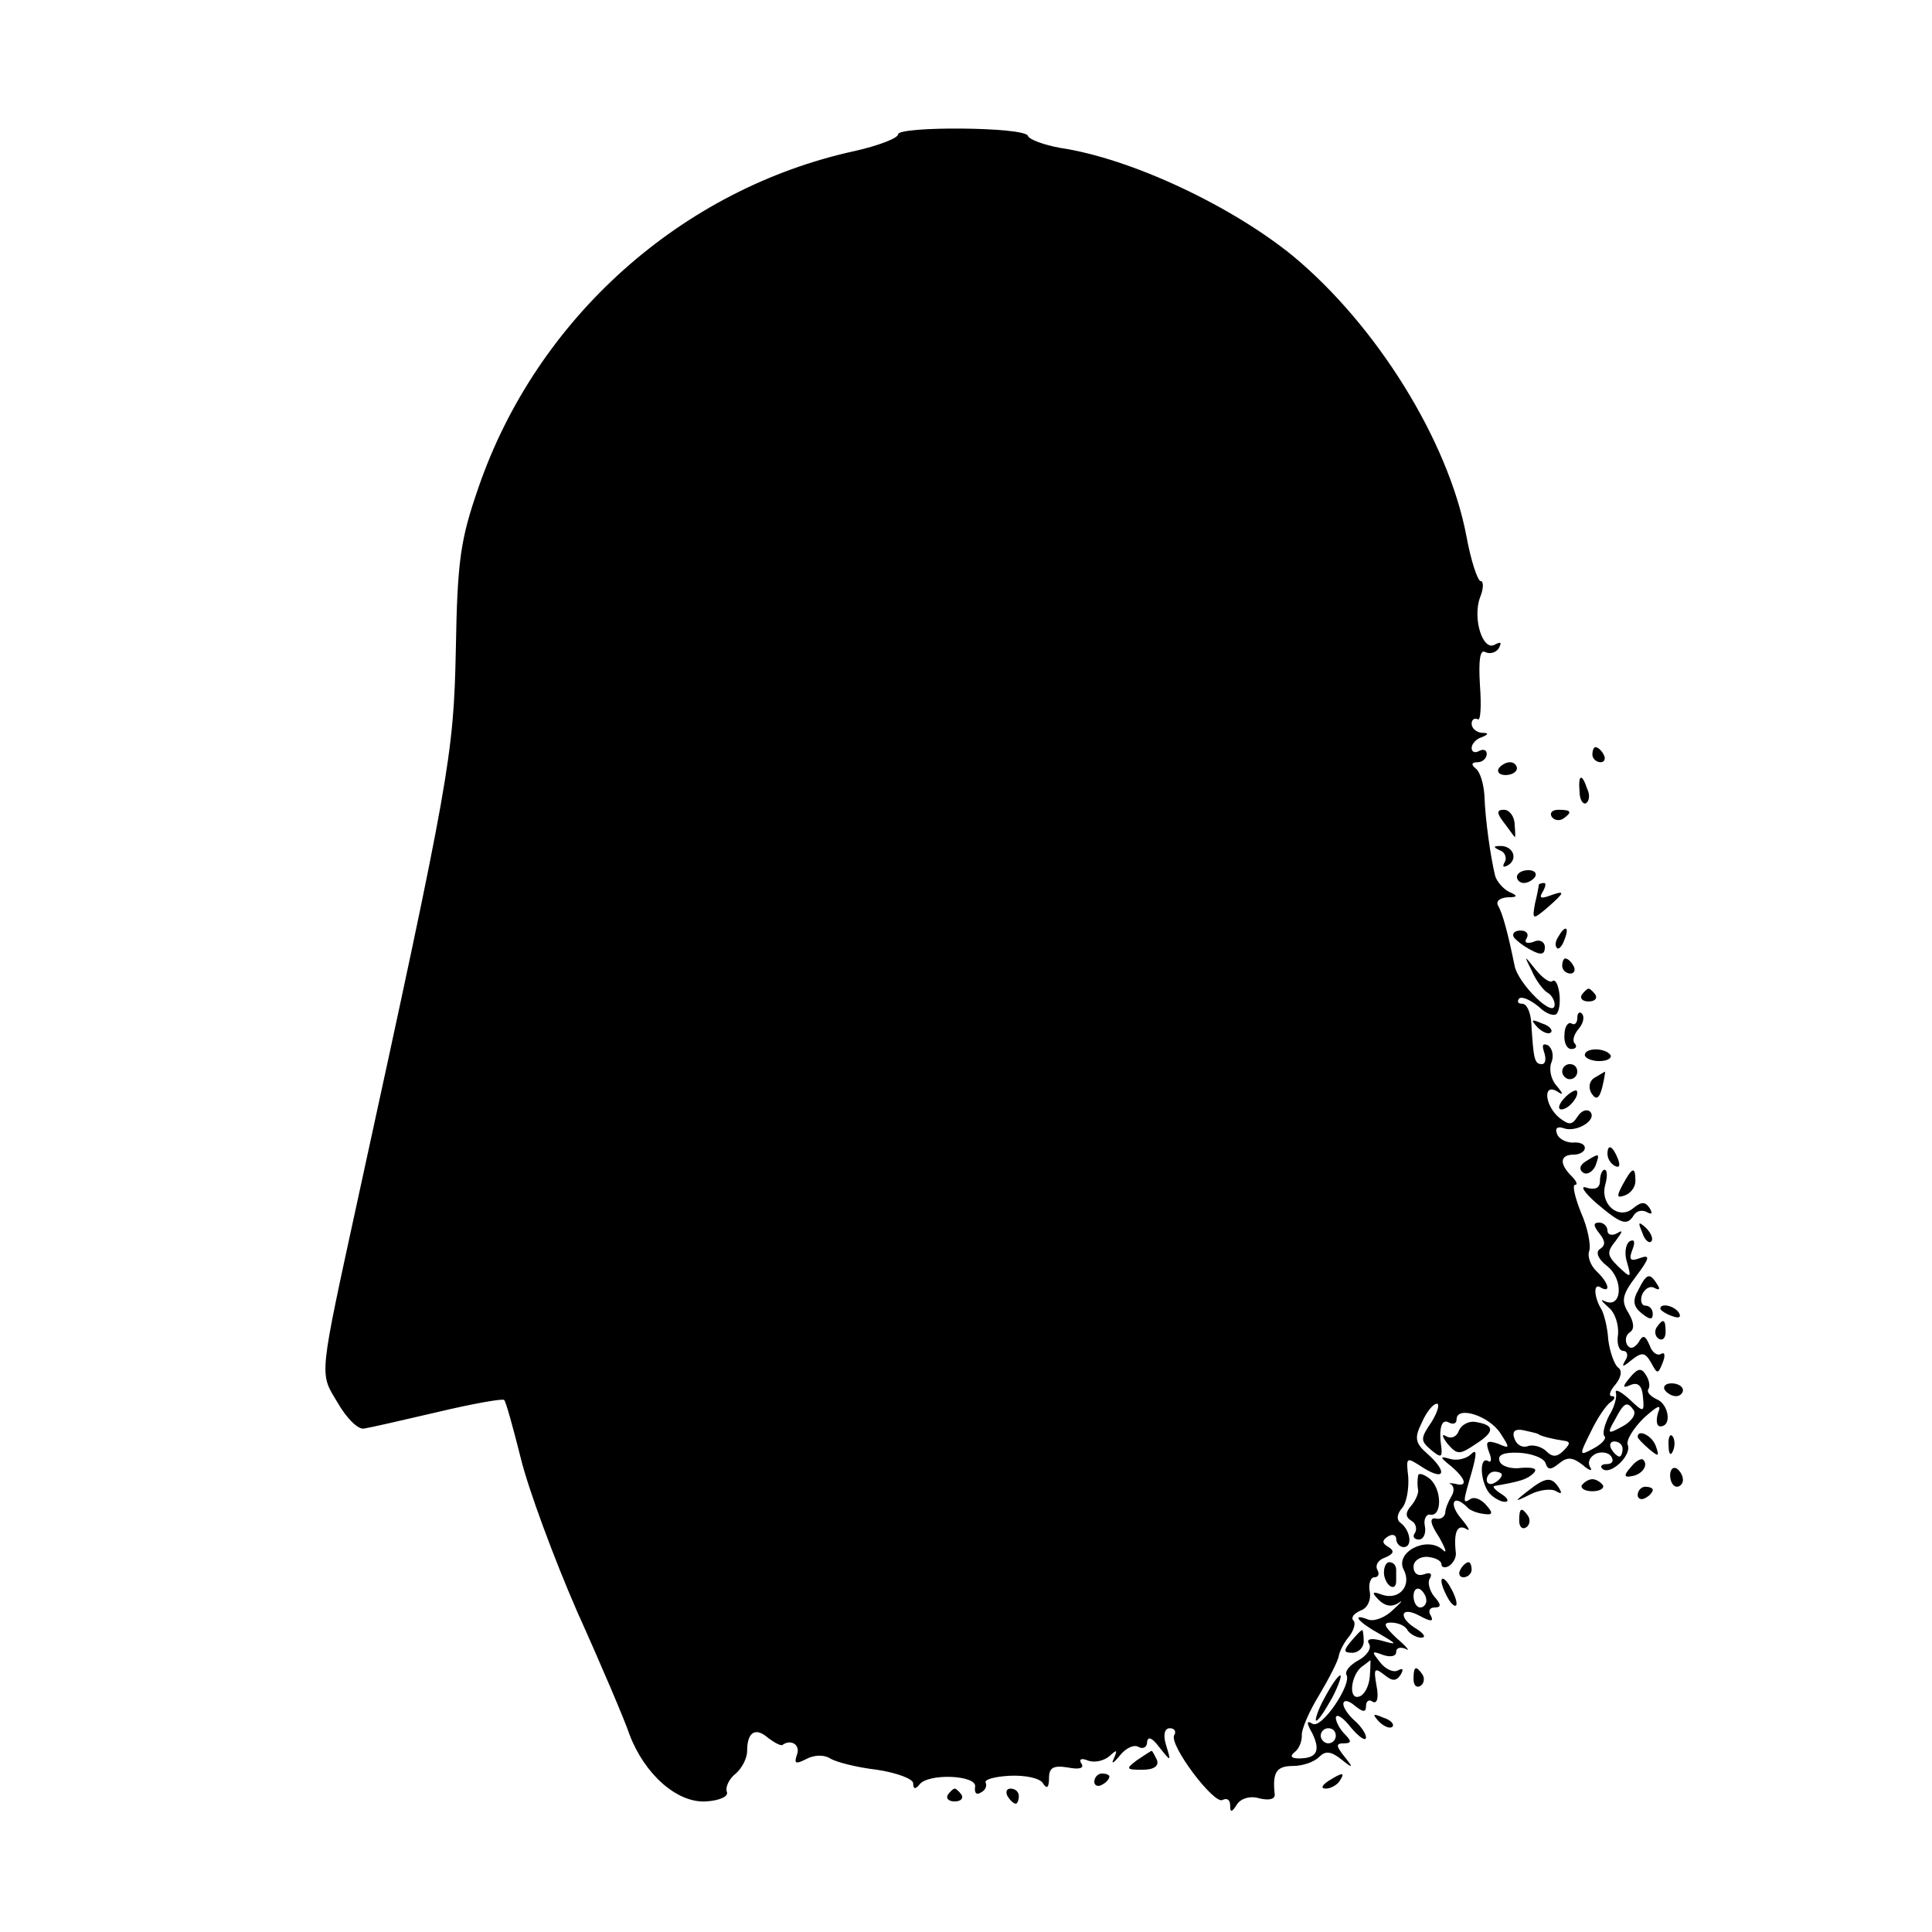
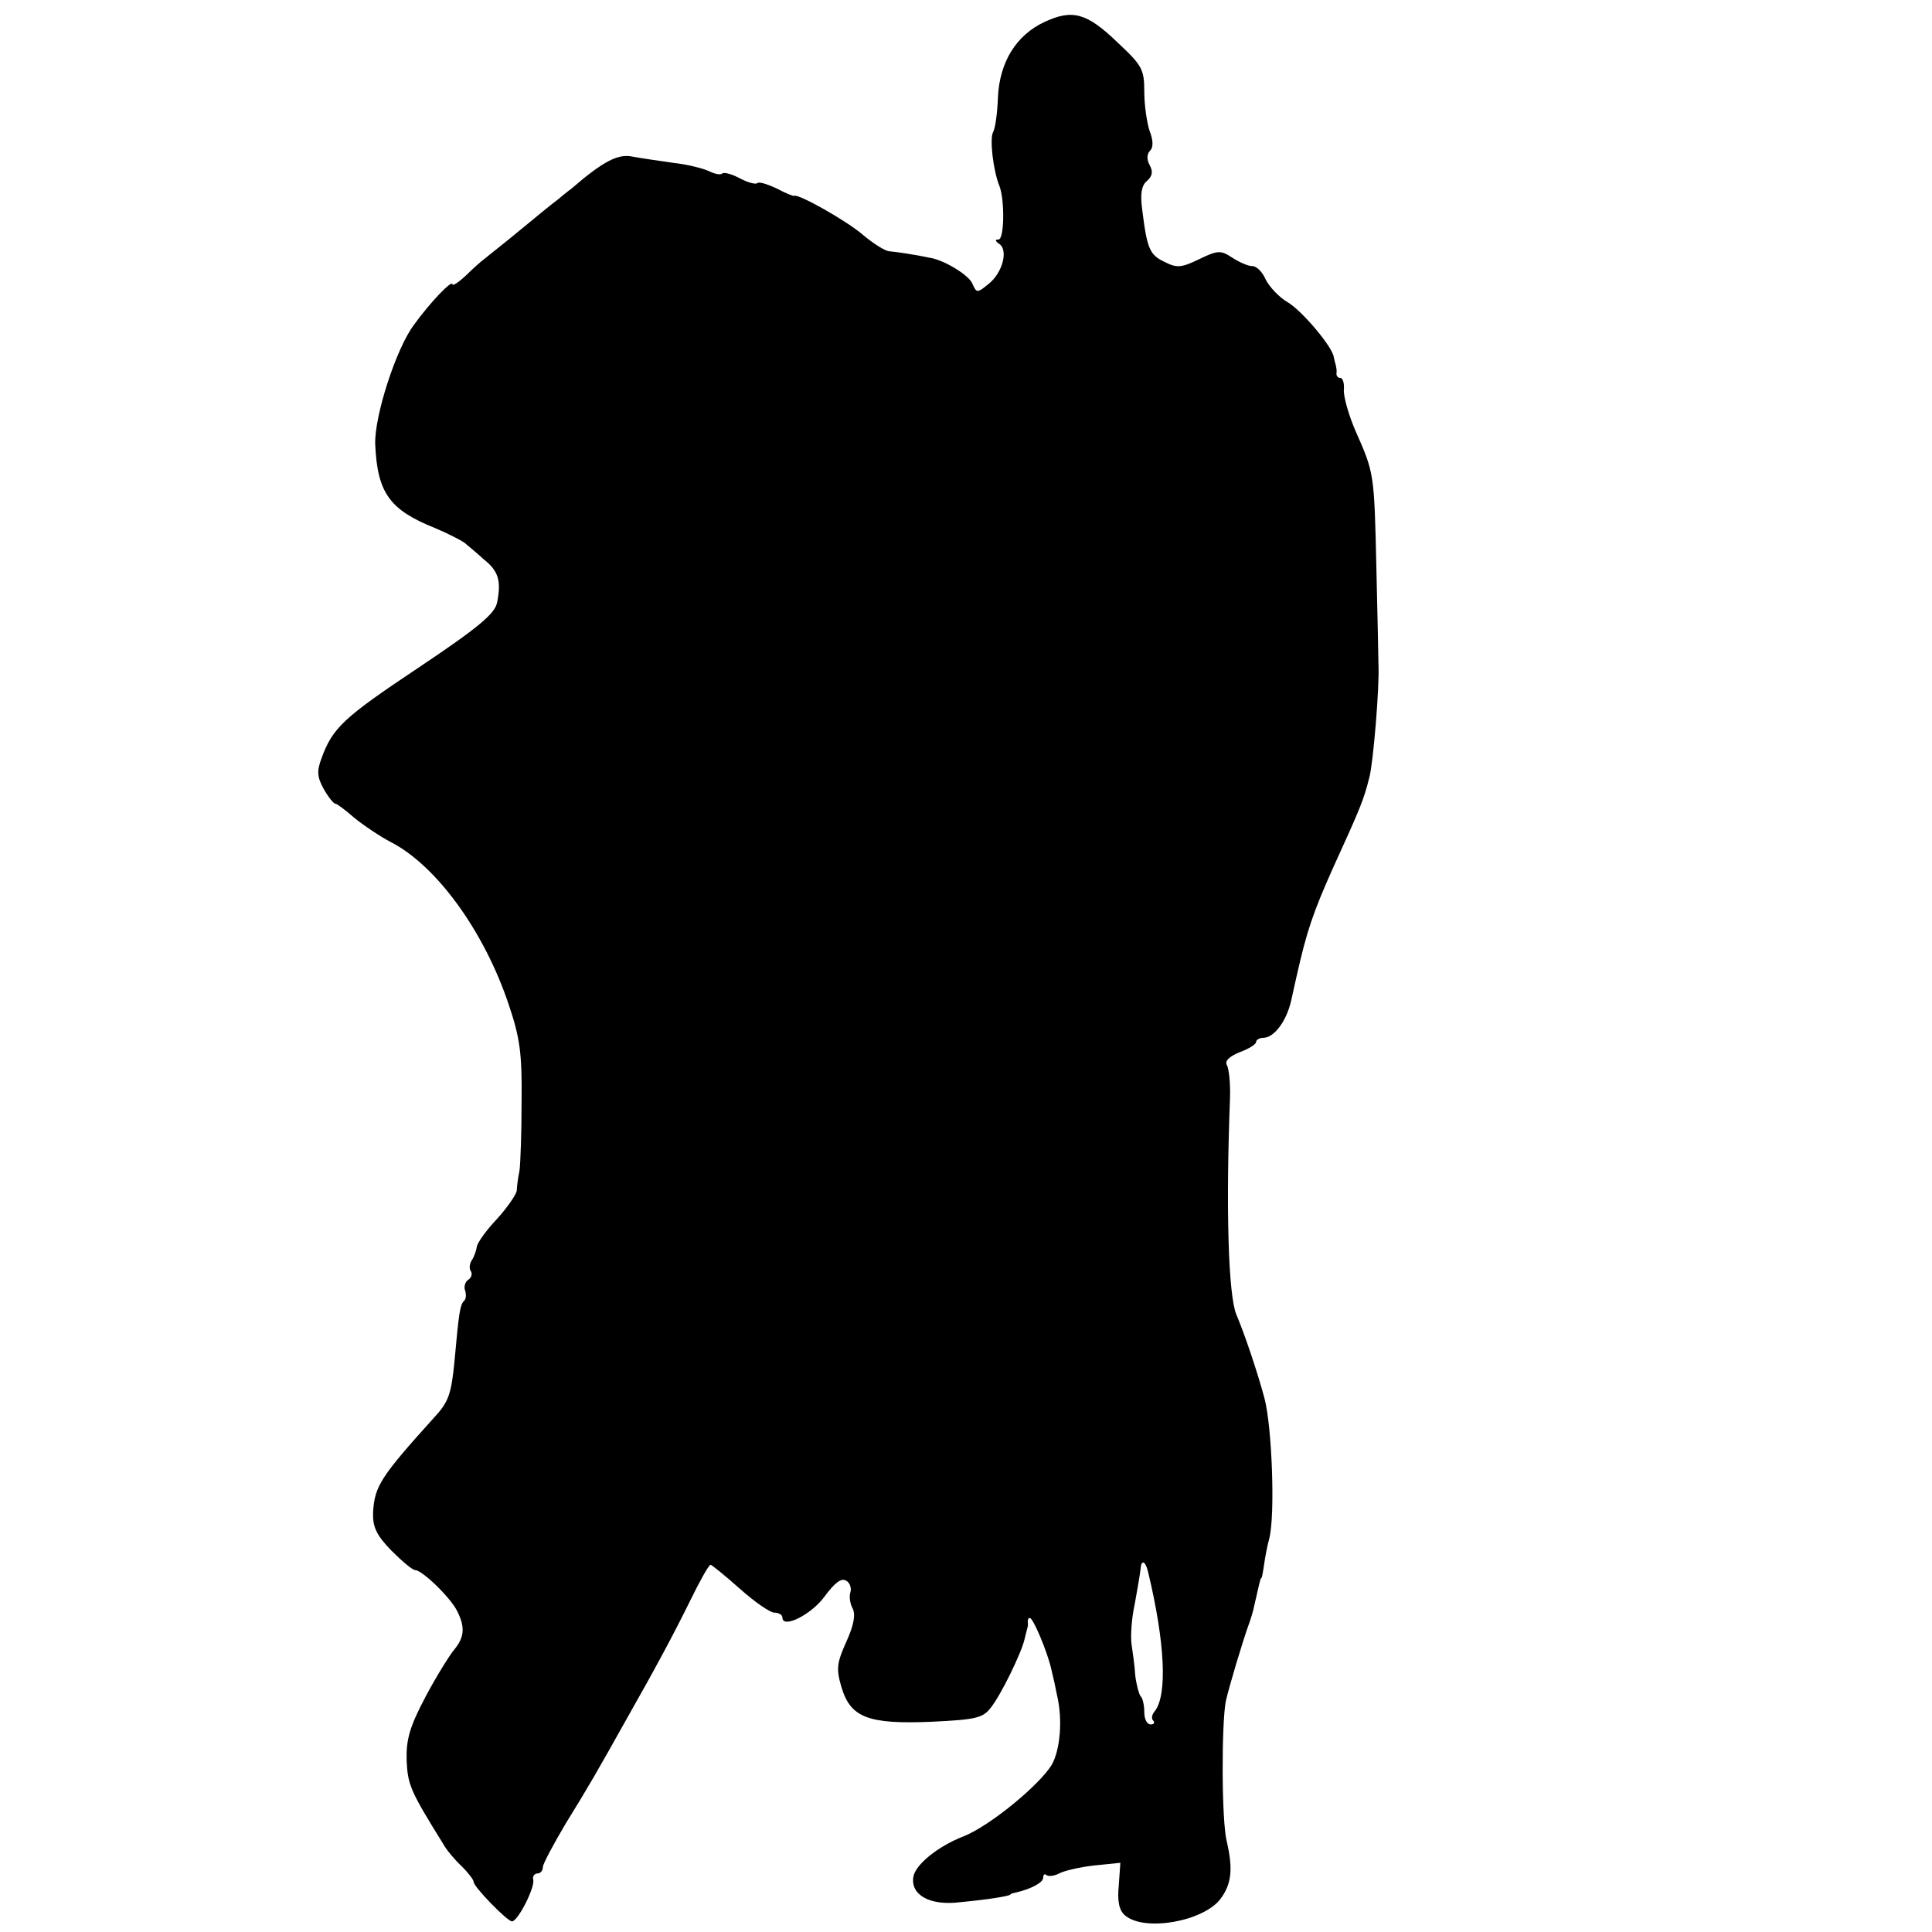
- <svg xmlns="http://www.w3.org/2000/svg" version="1.0" width="256pt" height="256pt" viewBox="0 0 256 256" preserveAspectRatio="xMidYMid meet">
-   <g transform="translate(0,256) scale(0.1,-0.1)" fill="#000000" stroke="none">
-     <path d="M1190 2382 c0 -5 -26 -15 -57 -22 -230 -50 -422 -222 -499 -446 -24 -69 -28 -97 -30 -215 -3 -141 -8 -169 -129 -724 -53 -244 -52 -233 -28 -273 12 -21 27 -36 35 -35 7 1 51 11 98 22 46 11 86 18 88 16 2 -1 12 -37 22 -77 10 -41 44 -133 75 -204 32 -71 63 -144 69 -162 20 -53 63 -91 101 -89 19 1 31 7 28 13 -2 6 3 17 12 24 8 7 15 20 15 30 0 25 11 32 28 17 8 -6 17 -11 19 -9 11 8 24 0 19 -13 -4 -12 -2 -13 12 -6 11 6 24 6 32 1 8 -5 36 -12 62 -15 26 -4 48 -12 48 -18 0 -8 3 -8 8 -2 11 16 78 13 74 -3 -1 -8 2 -11 8 -7 6 3 8 9 6 13 -2 4 12 8 32 9 20 1 40 -3 44 -10 5 -8 8 -6 8 7 0 14 6 17 25 14 15 -3 22 -1 18 5 -4 6 0 8 9 4 9 -3 21 0 28 6 10 9 11 9 6 -3 -4 -8 -1 -7 8 4 8 10 19 15 25 11 6 -3 11 0 11 7 1 8 7 5 16 -7 16 -20 16 -20 9 3 -4 13 -2 22 5 22 6 0 9 -4 6 -9 -8 -12 53 -93 64 -86 6 3 10 0 10 -7 0 -10 2 -10 9 1 5 8 18 12 30 8 13 -3 21 -1 20 6 -3 28 2 37 24 37 13 0 28 5 35 12 8 8 15 8 29 -3 16 -13 17 -12 4 4 -11 14 -11 17 0 17 10 0 10 3 1 12 -7 7 -12 17 -12 22 1 6 10 0 20 -13 11 -13 20 -19 20 -13 0 5 -7 15 -15 22 -8 7 -15 17 -15 22 0 6 7 5 15 -2 11 -9 15 -9 15 -1 0 7 4 10 9 6 6 -3 8 6 5 21 -4 23 -3 25 10 15 11 -9 16 -9 22 0 4 7 3 9 -3 6 -6 -4 -17 1 -24 10 -12 15 -12 16 4 10 9 -3 17 -2 17 4 0 6 6 7 13 4 6 -4 1 3 -12 14 -17 16 -19 21 -8 21 9 0 19 -4 22 -10 3 -5 12 -10 18 -10 7 0 4 5 -5 11 -26 15 -23 32 3 18 15 -8 19 -8 15 0 -4 6 -2 11 5 11 9 0 9 4 -1 15 -6 8 -9 19 -5 24 3 6 0 8 -8 5 -8 -3 -14 1 -14 10 0 8 9 14 19 13 10 -1 18 -5 18 -10 0 -4 5 -5 10 -2 6 4 10 12 9 18 -3 27 2 38 14 31 6 -4 3 2 -7 14 -17 20 -10 33 8 15 3 -4 13 -8 22 -9 12 -2 13 1 3 12 -6 7 -15 11 -20 8 -11 -7 -11 -6 1 35 7 25 7 32 -1 24 -6 -6 -19 -9 -28 -6 -14 4 -13 2 2 -10 20 -17 22 -28 5 -23 -7 1 -10 1 -5 -1 4 -3 4 -10 0 -16 -4 -7 -8 -16 -8 -22 -1 -5 -6 -9 -13 -7 -8 1 -7 -7 5 -25 9 -16 11 -23 4 -16 -21 18 -63 -4 -51 -27 11 -21 -6 -41 -29 -33 -13 5 -14 3 -4 -7 8 -8 17 -10 26 -4 7 5 4 1 -7 -9 -10 -10 -25 -16 -33 -13 -23 9 -14 -3 15 -19 24 -14 24 -15 3 -9 -15 4 -21 2 -17 -4 4 -6 -3 -16 -14 -22 -11 -6 -18 -14 -16 -19 8 -12 -33 -73 -45 -65 -8 5 -8 1 0 -13 11 -23 6 -33 -18 -33 -10 0 -12 3 -6 8 6 4 10 14 10 22 -1 8 10 33 23 54 13 22 25 45 26 52 1 6 7 18 14 26 6 8 9 18 5 21 -3 4 1 9 10 13 9 3 14 14 12 25 -2 10 1 19 6 19 6 0 7 5 4 10 -3 6 1 13 10 16 12 5 13 9 5 14 -9 5 -9 9 -1 14 6 4 11 2 11 -3 0 -6 5 -11 10 -11 12 0 9 22 -4 32 -6 4 -5 12 2 20 6 7 9 26 8 41 -3 27 -3 27 20 12 29 -18 32 -5 5 19 -16 14 -17 21 -7 41 6 14 15 25 20 25 4 0 1 -11 -7 -24 -15 -22 -15 -25 -1 -37 13 -11 15 -10 14 2 -4 26 0 40 10 34 6 -3 10 -1 10 4 0 19 43 5 58 -18 13 -20 13 -21 -3 -14 -15 5 -17 3 -12 -11 4 -9 3 -15 -1 -12 -12 7 -11 -26 1 -42 5 -6 15 -12 21 -12 6 0 4 5 -4 10 -8 5 -13 10 -10 11 35 6 44 9 52 17 6 6 0 8 -16 7 -13 -2 -27 2 -29 9 -3 8 5 12 26 11 17 -1 33 -7 35 -14 3 -9 7 -9 18 0 11 9 18 8 31 -2 9 -8 14 -9 10 -3 -4 7 0 14 8 18 8 3 17 1 20 -4 4 -6 1 -10 -6 -10 -7 0 -9 -3 -6 -6 10 -10 39 17 34 31 -3 6 7 22 21 36 19 17 24 19 19 7 -3 -10 -2 -18 3 -18 16 0 11 30 -5 36 -8 4 -13 9 -11 13 3 4 1 13 -3 19 -6 10 -11 9 -21 -3 -11 -13 -10 -15 1 -10 10 4 15 -2 16 -16 2 -21 1 -21 -18 -3 -11 10 -19 14 -18 9 2 -6 -2 -20 -9 -31 -6 -12 -9 -24 -6 -27 3 -3 -3 -10 -14 -16 -20 -11 -20 -10 -4 22 8 17 20 35 26 39 6 4 7 8 2 8 -5 0 -3 7 5 16 7 9 9 18 3 22 -5 4 -11 21 -13 37 -1 17 -6 35 -9 40 -10 16 -11 36 -1 29 14 -8 11 6 -6 22 -8 8 -12 20 -9 27 2 7 -2 30 -11 50 -8 20 -12 37 -8 37 4 0 2 5 -5 12 -16 16 -15 28 3 28 8 0 15 4 15 9 0 5 -7 8 -16 7 -9 0 -19 5 -21 12 -3 7 1 10 9 7 17 -6 45 11 35 22 -5 4 -12 1 -17 -7 -7 -11 -11 -11 -24 -1 -19 16 -22 46 -3 35 9 -6 9 -4 -1 8 -7 8 -10 22 -6 31 3 8 1 18 -5 22 -7 3 -8 0 -5 -9 3 -9 2 -16 -3 -16 -10 0 -11 7 -14 55 -1 14 -6 25 -12 25 -6 0 -7 3 -4 7 4 3 15 -2 26 -11 10 -10 21 -13 24 -9 8 12 2 49 -6 43 -3 -3 -13 4 -22 15 -16 20 -16 20 -5 -2 5 -12 15 -25 20 -28 6 -3 10 -11 10 -16 0 -20 -48 27 -53 51 -9 44 -16 70 -22 80 -3 6 2 10 12 11 14 0 15 2 3 7 -8 4 -17 14 -19 22 -6 25 -13 74 -14 105 -1 17 -6 33 -12 37 -6 5 -5 8 3 8 6 0 12 5 12 11 0 5 -4 7 -10 4 -5 -3 -10 -2 -10 4 0 5 6 12 13 14 10 4 10 6 0 6 -7 1 -13 6 -13 12 0 5 3 8 8 6 4 -3 5 18 3 45 -2 33 0 48 7 44 6 -3 14 -1 18 5 4 8 3 9 -5 5 -16 -10 -30 34 -20 62 5 12 5 22 1 22 -4 0 -13 27 -19 60 -24 126 -119 279 -230 371 -81 66 -214 129 -308 143 -22 4 -41 11 -43 16 -4 12 -172 13 -172 2z m975 -1691 c3 -6 -4 -15 -15 -21 -20 -11 -21 -10 -10 9 12 23 16 25 25 12z m-127 -31 c3 -3 20 -7 34 -9 9 -1 9 -4 0 -13 -9 -9 -15 -9 -23 -1 -6 6 -17 9 -24 7 -7 -3 -15 1 -18 9 -4 10 0 14 11 12 9 -2 18 -4 20 -5z m112 -20 c0 -5 -2 -10 -4 -10 -3 0 -8 5 -11 10 -3 6 -1 10 4 10 6 0 11 -4 11 -10z m-160 -34 c0 -3 -4 -8 -10 -11 -5 -3 -10 -1 -10 4 0 6 5 11 10 11 6 0 10 -2 10 -4z m-100 -167 c0 -5 -4 -9 -8 -9 -5 0 -9 7 -9 15 0 8 4 12 9 9 4 -3 8 -9 8 -15z m-75 -101 c-1 -12 -7 -24 -14 -26 -15 -5 -11 29 4 40 6 4 10 8 11 8 0 0 0 -10 -1 -22z m-45 -78 c0 -5 -4 -10 -10 -10 -5 0 -10 5 -10 10 0 6 5 10 10 10 6 0 10 -4 10 -10z" />
-     <path d="M2110 1560 c0 -5 5 -10 11 -10 5 0 7 5 4 10 -3 6 -8 10 -11 10 -2 0 -4 -4 -4 -10z" />
-     <path d="M1986 1542 c-3 -5 1 -9 9 -9 8 0 15 4 15 9 0 4 -4 8 -9 8 -6 0 -12 -4 -15 -8z" />
-     <path d="M2093 1511 c0 -11 5 -18 9 -15 4 3 5 11 1 19 -7 21 -12 19 -10 -4z" />
-     <path d="M1992 1471 c7 -9 13 -18 15 -20 1 -2 1 5 0 16 0 11 -7 20 -14 20 -10 0 -10 -4 -1 -16z" />
-     <path d="M2056 1478 c3 -5 10 -6 15 -3 13 9 11 12 -6 12 -8 0 -12 -4 -9 -9z" />
-     <path d="M1988 1433 c6 -2 9 -10 6 -15 -4 -7 -2 -8 5 -4 13 9 5 26 -12 25 -9 0 -8 -2 1 -6z" />
-     <path d="M2010 1398 c0 -4 4 -8 9 -8 6 0 12 4 15 8 3 5 -1 9 -9 9 -8 0 -15 -4 -15 -9z" />
-     <path d="M2039 1388 c0 -2 -2 -13 -5 -25 -4 -22 -3 -22 16 -6 24 21 25 24 3 16 -11 -4 -14 -3 -9 5 4 7 5 12 2 12 -3 0 -6 -1 -7 -2z" />
-     <path d="M2006 1318 c3 -4 13 -12 23 -17 13 -7 18 -6 18 4 0 7 -7 11 -15 7 -9 -3 -13 -1 -9 5 3 5 0 10 -8 10 -8 0 -12 -4 -9 -9z" />
-     <path d="M2065 1319 c-4 -6 -5 -12 -2 -15 2 -3 7 2 10 11 7 17 1 20 -8 4z" />
-     <path d="M2070 1280 c0 -5 5 -10 11 -10 5 0 7 5 4 10 -3 6 -8 10 -11 10 -2 0 -4 -4 -4 -10z" />
-     <path d="M2096 1242 c-3 -5 1 -9 9 -9 8 0 12 4 9 9 -3 4 -7 8 -9 8 -2 0 -6 -4 -9 -8z" />
-     <path d="M2090 1211 c0 -7 -4 -10 -8 -7 -4 2 -9 -4 -9 -15 -1 -10 3 -19 9 -19 6 0 8 3 5 7 -4 3 -2 12 5 20 6 7 8 16 4 20 -3 3 -6 1 -6 -6z" />
-     <path d="M2037 1199 c7 -7 15 -10 18 -7 3 3 -2 9 -12 12 -14 6 -15 5 -6 -5z" />
-     <path d="M2100 1162 c0 -4 9 -8 19 -8 11 0 17 4 15 8 -7 10 -34 10 -34 0z" />
-     <path d="M2070 1140 c0 -5 5 -10 10 -10 6 0 10 5 10 10 0 6 -4 10 -10 10 -5 0 -10 -4 -10 -10z" />
-     <path d="M2113 1132 c-7 -4 -9 -13 -4 -21 6 -9 10 -7 14 8 3 12 4 21 4 21 -1 0 -7 -4 -14 -8z" />
-     <path d="M2072 1104 c-7 -8 -8 -14 -3 -14 10 0 25 19 20 25 -2 1 -10 -3 -17 -11z" />
-     <path d="M2130 1031 c0 -6 4 -13 10 -16 6 -3 7 1 4 9 -7 18 -14 21 -14 7z" />
-     <path d="M2101 1021 c-8 -5 -9 -11 -3 -15 5 -3 12 1 16 9 6 17 6 18 -13 6z" />
-     <path d="M2120 995 c0 -9 -6 -12 -17 -9 -10 4 -5 -5 12 -20 33 -28 41 -31 50 -16 4 6 11 7 17 4 7 -4 8 -2 4 5 -6 9 -11 9 -22 0 -19 -16 -44 5 -37 31 3 11 3 20 -1 20 -3 0 -6 -7 -6 -15z" />
-     <path d="M2150 990 c-8 -15 -8 -18 3 -14 8 3 14 11 14 19 0 20 -4 19 -17 -5z" />
-     <path d="M2119 926 c8 -10 9 -16 1 -21 -6 -4 -3 -13 10 -23 22 -18 19 -57 -4 -46 -6 3 -4 0 5 -8 9 -7 14 -23 13 -36 -2 -12 1 -22 7 -22 5 0 7 -6 3 -12 -6 -10 -4 -10 8 0 14 11 18 10 26 -4 8 -15 9 -15 15 0 4 10 3 15 -2 12 -5 -3 -12 2 -15 11 -6 14 -9 15 -15 4 -6 -8 -11 -9 -15 -3 -3 6 -2 13 4 17 6 4 5 13 -2 25 -10 16 -9 24 10 49 18 24 19 29 5 24 -13 -5 -15 -2 -10 11 4 10 3 15 -4 11 -5 -4 -7 -16 -3 -28 6 -21 5 -21 -12 -5 -15 15 -15 19 -3 34 9 12 10 15 2 10 -7 -4 -13 -2 -13 3 0 6 -5 11 -11 11 -8 0 -8 -4 0 -14z" />
-     <path d="M2176 927 c3 -10 9 -15 12 -12 3 3 0 11 -7 18 -10 9 -11 8 -5 -6z" />
-     <path d="M2171 851 c-8 -14 -7 -22 4 -31 11 -9 15 -9 15 -1 0 6 -4 11 -10 11 -5 0 -7 7 -4 15 4 8 11 12 17 8 6 -3 7 -1 3 5 -10 16 -14 15 -25 -7z" />
-     <path d="M2200 826 c0 -2 7 -7 16 -10 8 -3 12 -2 9 4 -6 10 -25 14 -25 6z" />
-     <path d="M2195 801 c-3 -5 -2 -12 3 -15 5 -3 9 1 9 9 0 17 -3 19 -12 6z" />
-     <path d="M2206 718 c3 -4 9 -8 15 -8 5 0 9 4 9 8 0 5 -7 9 -15 9 -8 0 -12 -4 -9 -9z" />
-     <path d="M1933 664 c-3 -8 -10 -11 -17 -7 -6 4 -5 -1 2 -10 13 -15 16 -15 38 0 25 16 25 25 -2 29 -8 1 -18 -4 -21 -12z" />
-     <path d="M2170 656 c0 -2 7 -9 15 -16 13 -11 14 -10 9 4 -5 14 -24 23 -24 12z" />
-     <path d="M2211 644 c0 -11 3 -14 6 -6 3 7 2 16 -1 19 -3 4 -6 -2 -5 -13z" />
-     <path d="M2161 616 c-10 -11 -9 -14 1 -12 14 2 23 15 15 22 -2 2 -10 -2 -16 -10z" />
-     <path d="M2213 605 c0 -8 4 -15 9 -15 4 0 8 4 8 9 0 6 -4 12 -8 15 -5 3 -9 -1 -9 -9z" />
-     <path d="M1879 604 c-1 -5 -1 -13 0 -18 1 -4 -3 -14 -9 -21 -8 -9 -8 -15 0 -20 6 -3 8 -11 5 -16 -4 -5 -1 -9 5 -9 6 0 10 8 8 18 -2 9 2 16 7 15 16 -3 16 34 -1 48 -8 6 -15 8 -15 3z" />
-     <path d="M2024 584 c-18 -14 -18 -15 4 -4 12 6 28 8 34 4 7 -4 8 -3 4 4 -10 16 -18 15 -42 -4z" />
-     <path d="M2096 592 c-2 -4 4 -8 14 -8 10 0 16 4 14 8 -3 4 -9 8 -14 8 -5 0 -11 -4 -14 -8z" />
-     <path d="M2170 579 c0 -5 5 -7 10 -4 6 3 10 8 10 11 0 2 -4 4 -10 4 -5 0 -10 -5 -10 -11z" />
-     <path d="M2013 545 c0 -8 4 -12 9 -9 5 3 6 10 3 15 -9 13 -12 11 -12 -6z" />
-     <path d="M1834 473 c3 -16 16 -22 16 -8 0 3 0 10 0 15 0 6 -4 10 -9 10 -5 0 -8 -8 -7 -17z" />
-     <path d="M1935 480 c-3 -5 -1 -10 4 -10 6 0 11 5 11 10 0 6 -2 10 -4 10 -3 0 -8 -4 -11 -10z" />
-     <path d="M1910 465 c0 -5 5 -17 10 -25 5 -8 10 -10 10 -5 0 6 -5 17 -10 25 -5 8 -10 11 -10 5z" />
-     <path d="M1790 385 c-10 -12 -10 -15 2 -15 8 0 15 7 15 15 0 8 -1 15 -2 15 -2 0 -8 -7 -15 -15z" />
-     <path d="M1873 335 c0 -8 4 -12 9 -9 5 3 6 10 3 15 -9 13 -12 11 -12 -6z" />
-     <path d="M1755 310 c-9 -16 -13 -30 -11 -30 3 0 12 14 21 30 9 17 13 30 11 30 -3 0 -12 -13 -21 -30z" />
-     <path d="M1827 279 c7 -7 15 -10 18 -7 3 3 -2 9 -12 12 -14 6 -15 5 -6 -5z" />
-     <path d="M1507 228 c-16 -12 -15 -13 7 -13 15 0 22 5 19 13 -3 6 -6 12 -7 12 -1 0 -10 -6 -19 -12z" />
-     <path d="M1450 199 c0 -5 5 -7 10 -4 6 3 10 8 10 11 0 2 -4 4 -10 4 -5 0 -10 -5 -10 -11z" />
-     <path d="M1760 200 c-9 -6 -10 -10 -3 -10 6 0 15 5 18 10 8 12 4 12 -15 0z" />
-     <path d="M1256 182 c-3 -5 1 -9 9 -9 8 0 12 4 9 9 -3 4 -7 8 -9 8 -2 0 -6 -4 -9 -8z" />
-     <path d="M1335 180 c3 -5 8 -10 11 -10 2 0 4 5 4 10 0 6 -5 10 -11 10 -5 0 -7 -4 -4 -10z" />
+ <svg xmlns="http://www.w3.org/2000/svg" version="1.0" width="363pt" height="363pt" viewBox="0 0 363 363" preserveAspectRatio="xMidYMid meet">
+   <g transform="translate(0,363) scale(0.1,-0.1)" fill="#000000" stroke="none">
+     <path d="M1963 3589 c-54 -25 -85 -76 -88 -142 -1 -29 -5 -58 -9 -65 -7 -12 0 -73 12 -102 10 -27 9 -100 -2 -100 -7 0 -6 -3 1 -8 18 -11 7 -54 -19 -75 -22 -18 -23 -18 -31 0 -7 17 -56 46 -82 49 -5 1 -14 3 -20 4 -12 2 -34 6 -55 8 -8 1 -30 15 -49 31 -30 26 -122 78 -129 73 -1 -1 -16 5 -33 14 -17 8 -33 13 -36 10 -3 -3 -18 1 -33 9 -15 8 -30 12 -33 9 -3 -3 -14 -1 -24 4 -10 5 -40 13 -68 16 -27 4 -63 9 -78 12 -26 5 -54 -9 -114 -61 -7 -5 -18 -14 -25 -20 -7 -5 -38 -30 -68 -55 -30 -25 -61 -49 -68 -55 -7 -5 -24 -20 -37 -33 -14 -13 -25 -20 -25 -16 0 9 -41 -33 -72 -76 -34 -45 -75 -173 -73 -225 4 -91 27 -123 112 -157 24 -10 49 -23 56 -28 7 -6 23 -19 36 -31 28 -22 33 -41 25 -81 -4 -21 -35 -47 -147 -122 -141 -94 -162 -113 -183 -171 -9 -24 -8 -35 4 -57 9 -16 19 -28 22 -28 3 0 19 -12 35 -26 17 -14 48 -35 69 -46 86 -44 176 -168 222 -306 21 -62 25 -92 24 -181 0 -58 -2 -117 -4 -131 -3 -14 -5 -31 -5 -37 -1 -7 -17 -31 -37 -53 -20 -21 -37 -45 -38 -52 -1 -7 -5 -19 -9 -25 -5 -7 -6 -17 -2 -22 3 -5 0 -13 -6 -16 -5 -4 -8 -13 -5 -20 2 -7 2 -16 -2 -19 -8 -8 -10 -25 -18 -113 -6 -62 -11 -77 -38 -106 -101 -112 -112 -129 -115 -178 -1 -28 6 -43 34 -72 20 -20 40 -37 45 -37 13 0 66 -51 79 -77 15 -30 14 -49 -6 -73 -9 -11 -34 -51 -54 -89 -29 -55 -36 -79 -35 -118 2 -47 7 -58 69 -158 6 -11 22 -30 35 -42 12 -12 22 -25 22 -29 0 -9 63 -74 72 -74 11 0 43 63 40 78 -2 6 2 12 8 12 5 0 10 5 10 12 0 6 20 43 43 82 41 66 60 99 117 201 50 88 85 153 117 218 18 37 35 67 38 67 2 0 27 -20 55 -45 28 -25 57 -45 65 -45 8 0 15 -4 15 -9 0 -22 54 5 79 39 19 26 32 36 41 30 7 -4 10 -14 8 -21 -3 -8 -1 -22 4 -31 6 -12 2 -32 -12 -63 -18 -40 -19 -51 -9 -85 17 -57 50 -70 169 -65 84 4 97 7 112 27 19 24 57 102 63 128 2 8 4 17 5 20 1 3 2 8 1 13 0 4 1 7 4 7 6 0 32 -61 40 -95 4 -16 9 -39 11 -50 11 -46 6 -103 -10 -131 -24 -39 -117 -115 -165 -134 -49 -19 -92 -54 -95 -77 -5 -34 32 -54 88 -47 53 5 89 11 94 14 1 2 5 3 10 4 30 7 52 19 52 28 0 6 3 8 6 5 4 -3 14 -2 24 3 9 5 39 12 66 15 l49 5 -3 -43 c-3 -30 1 -47 12 -56 37 -31 147 -11 179 31 21 28 24 56 12 108 -10 39 -10 219 -2 263 6 27 32 114 44 147 3 8 8 24 10 35 9 39 11 50 13 50 1 0 3 11 5 25 2 14 6 36 10 50 11 45 5 208 -9 262 -13 49 -38 123 -53 158 -15 36 -20 196 -12 406 1 29 -2 57 -6 63 -4 8 5 16 24 24 17 6 31 15 31 19 0 4 6 8 13 8 21 0 44 31 53 70 4 19 9 40 10 45 19 85 31 120 68 203 52 114 58 128 69 172 7 26 19 168 17 210 0 14 -2 97 -4 185 -4 176 -4 176 -39 255 -13 30 -23 65 -22 78 1 12 -2 22 -7 22 -4 0 -7 3 -7 8 1 4 0 10 -1 15 -1 4 -3 11 -4 16 -2 19 -61 89 -88 104 -15 9 -33 28 -40 42 -6 14 -17 25 -25 25 -8 0 -24 7 -38 16 -21 14 -27 14 -62 -3 -33 -16 -42 -17 -65 -5 -28 13 -33 25 -42 99 -4 29 -1 45 9 53 10 9 12 17 5 30 -6 11 -5 21 1 27 6 6 6 19 -1 37 -5 15 -10 48 -10 73 0 43 -4 50 -50 93 -58 56 -85 63 -137 39z m194 -2912 c32 -133 37 -233 12 -263 -5 -6 -6 -14 -2 -17 3 -4 1 -7 -5 -7 -7 0 -12 10 -12 23 0 13 -3 27 -7 30 -3 4 -8 22 -10 39 -1 18 -5 45 -7 59 -2 15 0 48 6 75 5 27 10 57 11 66 1 18 9 16 14 -5z" />
  </g>
</svg>
